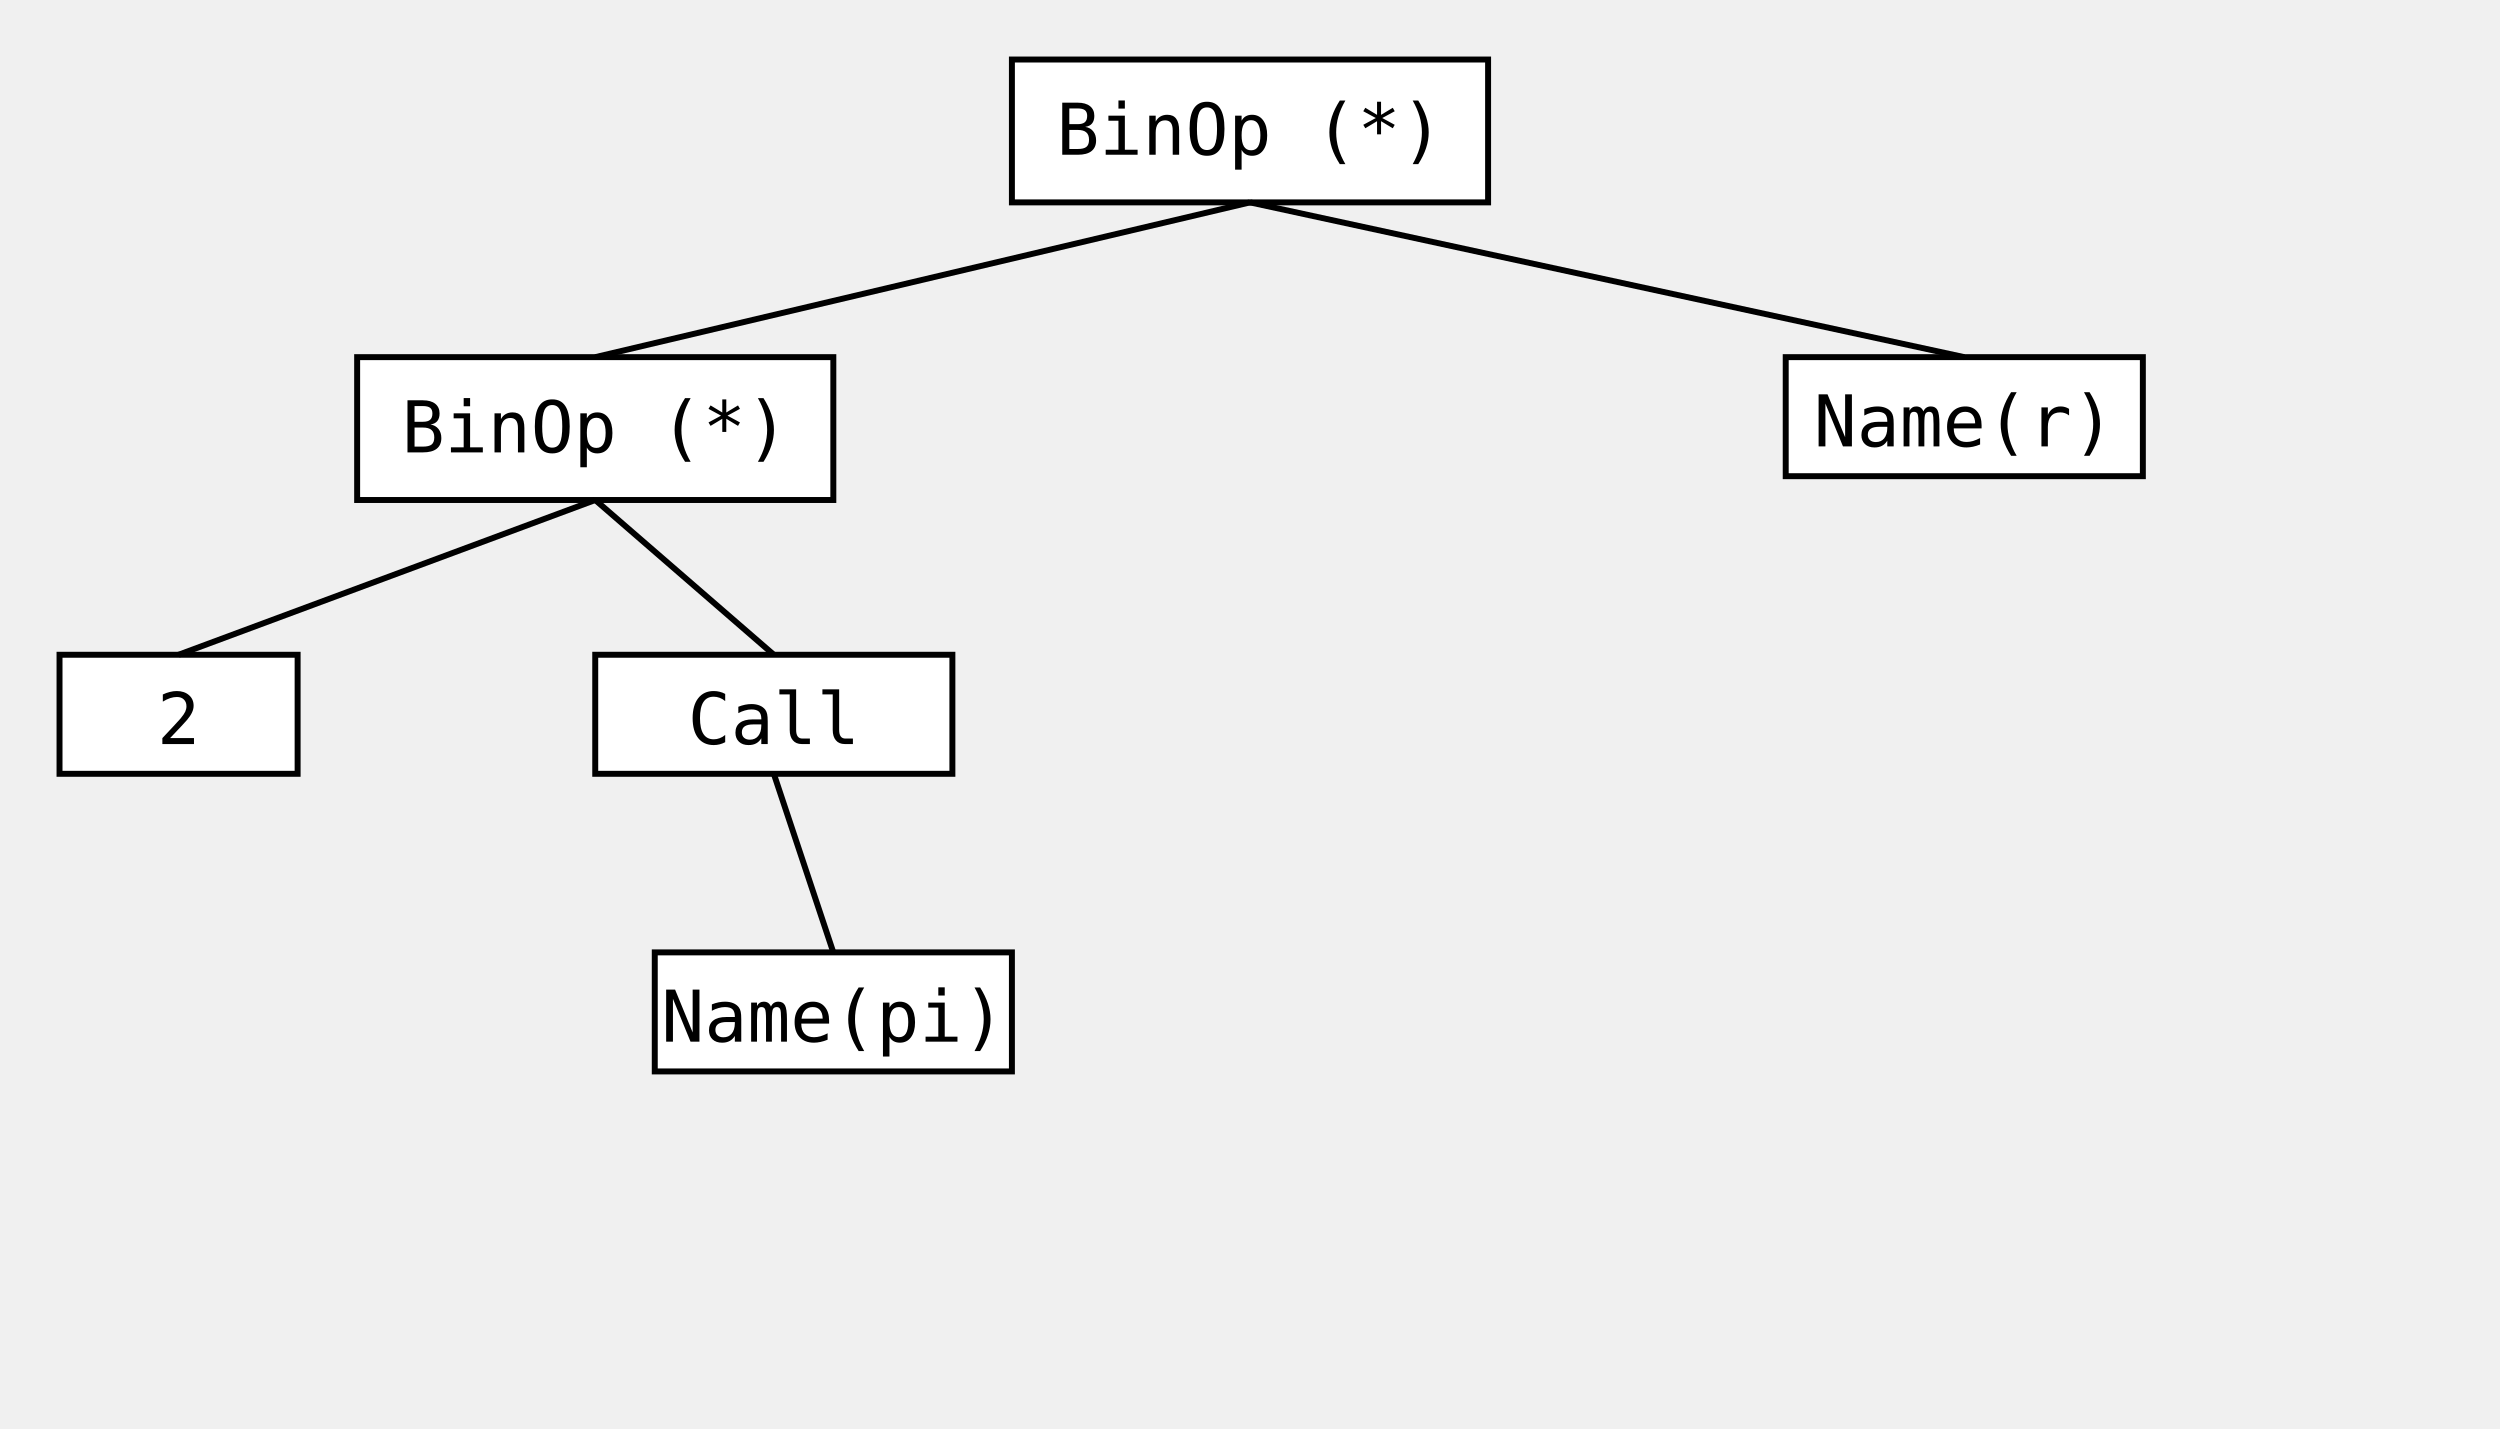
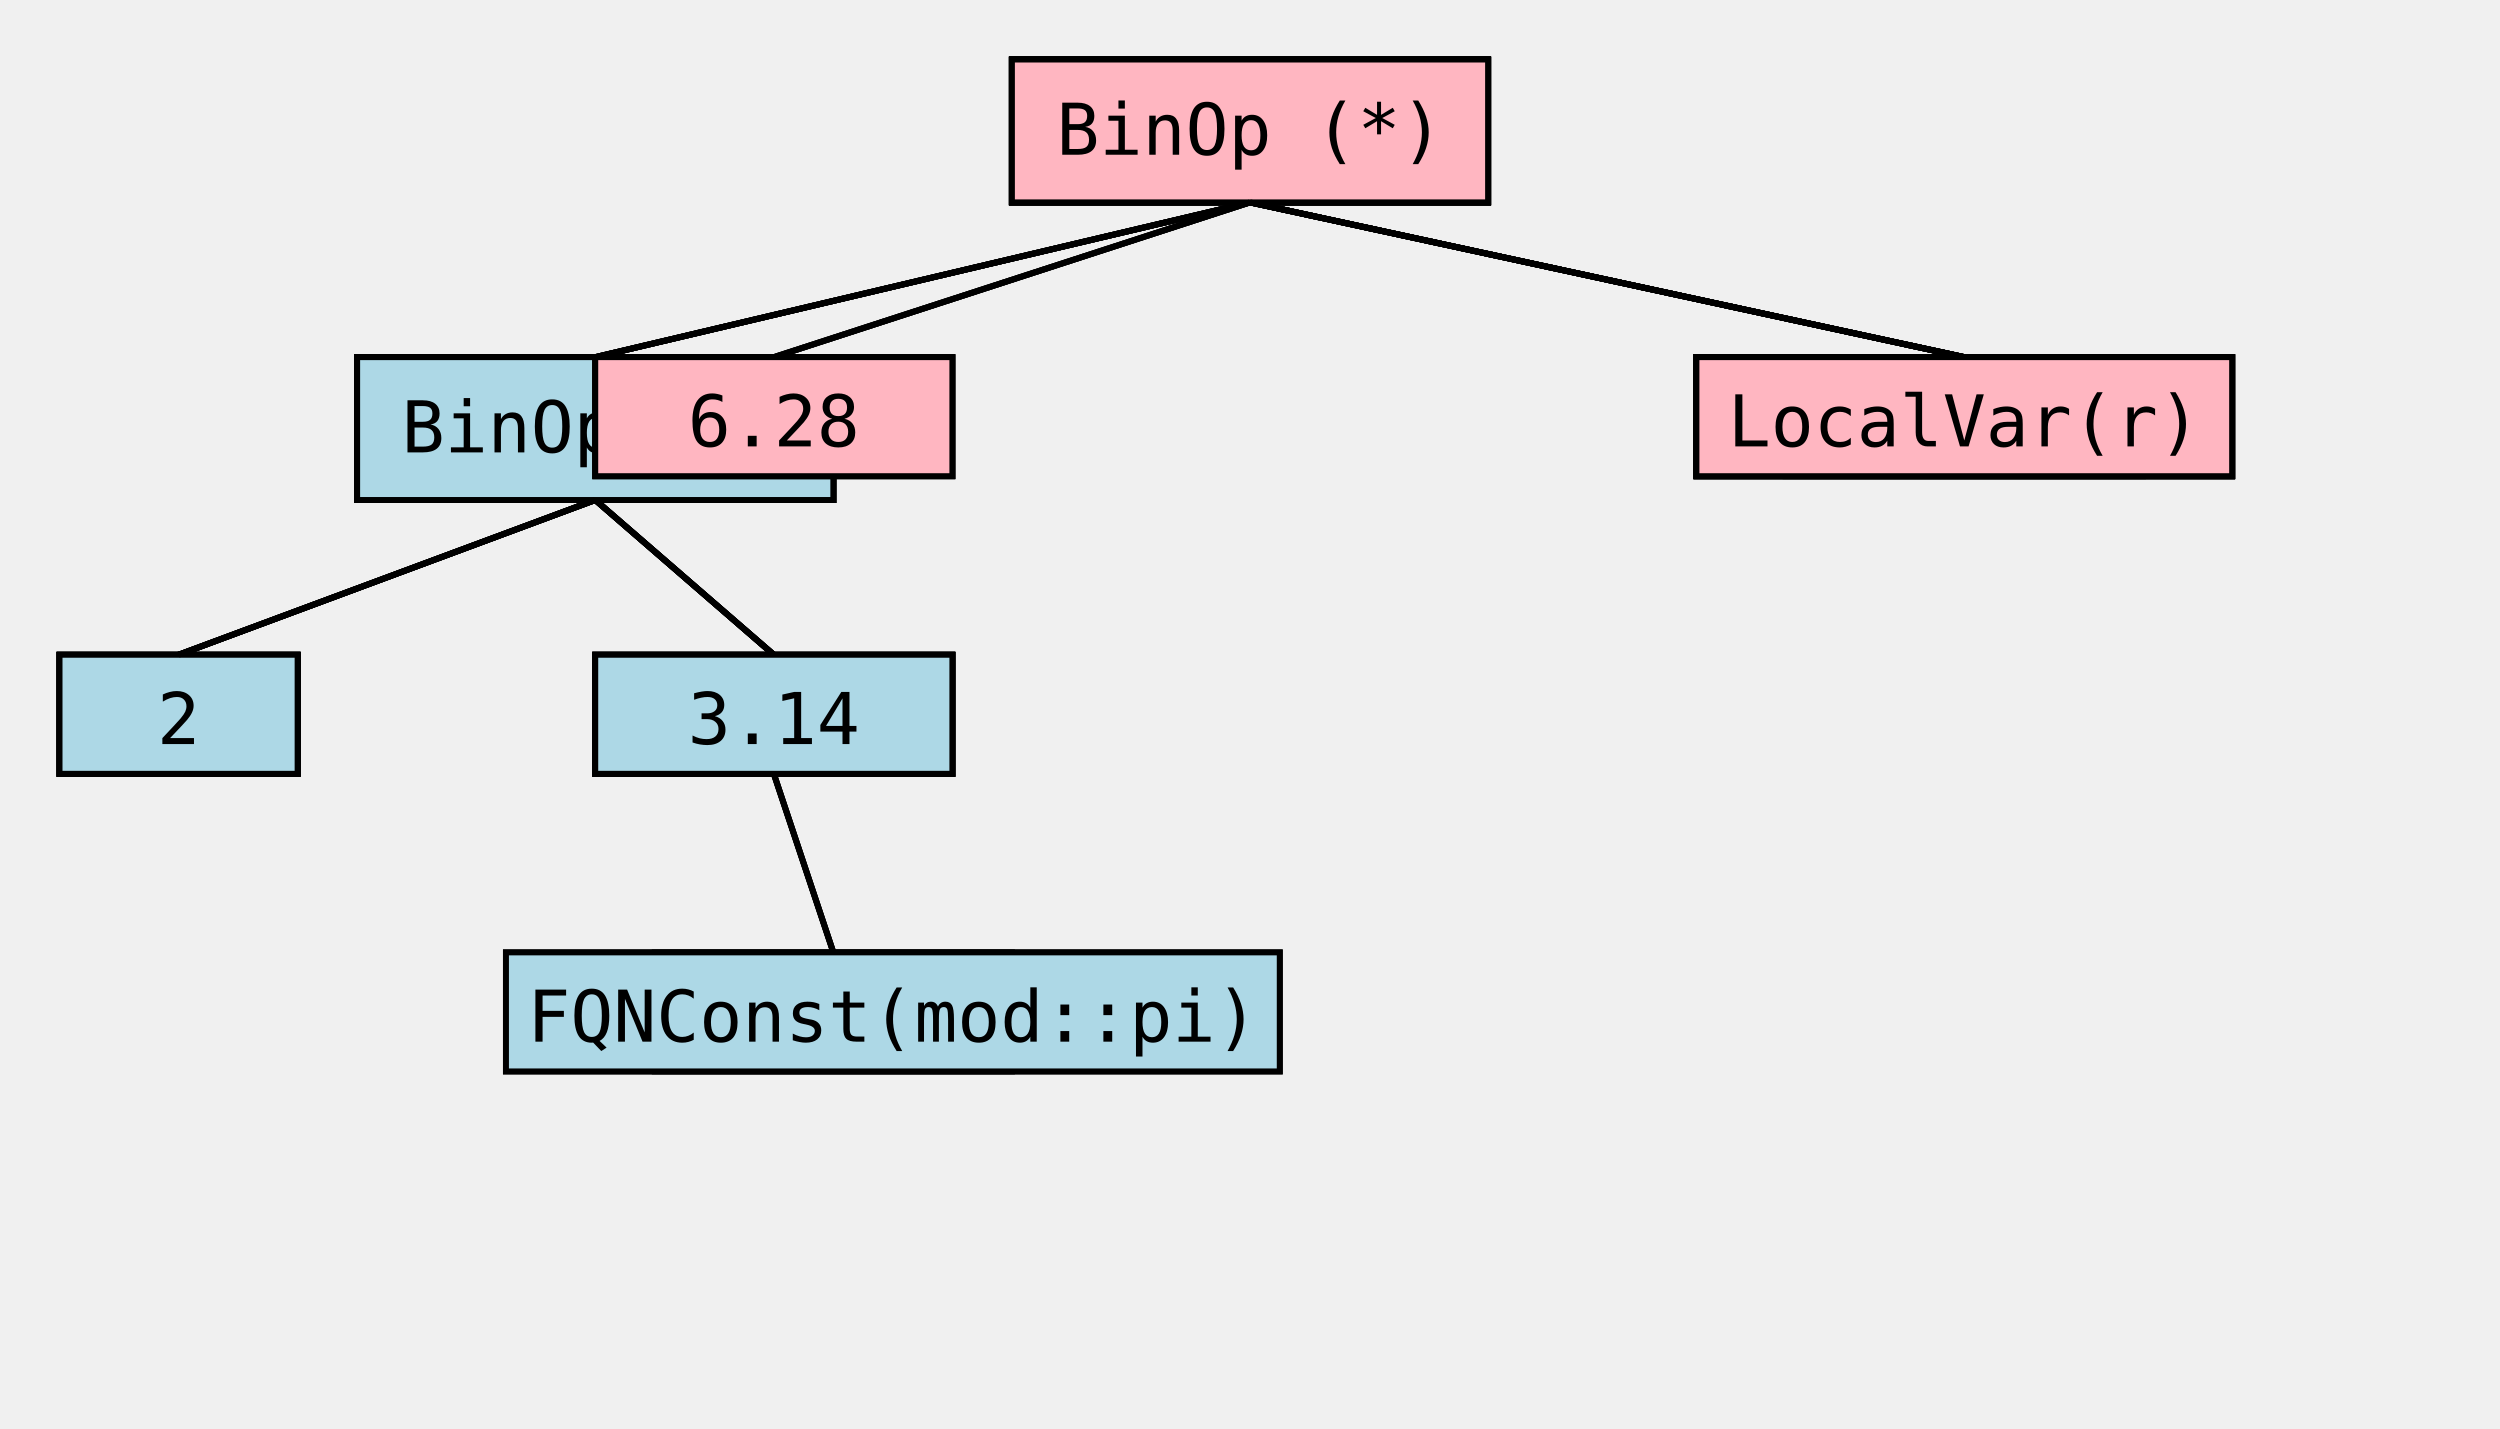
<svg xmlns="http://www.w3.org/2000/svg" width="420" height="240">
  <g font-family="monospace" font-size="12" text-anchor="middle">
-     <rect x="170" y="10" width="80" height="24" fill="white" stroke="black" />
-     <text x="210" y="26">BinOp (*)</text>
-     <rect x="60" y="60" width="80" height="24" fill="white" stroke="black" />
-     <text x="100" y="76">BinOp (*)</text>
-     <rect x="10" y="110" width="40" height="20" fill="white" stroke="black" />
-     <text x="30" y="125">2</text>
-     <rect x="100" y="110" width="60" height="20" fill="white" stroke="black" />
-     <text x="130" y="125">Call</text>
-     <rect x="110" y="160" width="60" height="20" fill="white" stroke="black" />
-     <text x="140" y="175">Name(pi)</text>
-     <rect x="300" y="60" width="60" height="20" fill="white" stroke="black" />
-     <text x="330" y="75">Name(r)</text>
-     <line x1="210" y1="34" x2="100" y2="60" stroke="black" />
-     <line x1="210" y1="34" x2="330" y2="60" stroke="black" />
-     <line x1="100" y1="84" x2="30" y2="110" stroke="black" />
-     <line x1="100" y1="84" x2="130" y2="110" stroke="black" />
-     <line x1="130" y1="130" x2="140" y2="160" stroke="black" />
+     <rect x="170" y="10" width="80" height="24" fill="white" stroke="black" class="fragment fade-in-then-out" data-fragment-index="0" />
+     <text x="210" y="26" class="fragment fade-in-then-out" data-fragment-index="0">BinOp (*)</text>
+     <rect x="60" y="60" width="80" height="24" fill="white" stroke="black" class="fragment fade-in-then-out" data-fragment-index="0" />
+     <text x="100" y="76" class="fragment fade-in-then-out" data-fragment-index="0">BinOp (*)</text>
+     <rect x="10" y="110" width="40" height="20" fill="white" stroke="black" class="fragment fade-in-then-out" data-fragment-index="0" />
+     <text x="30" y="125" class="fragment fade-in-then-out" data-fragment-index="0">2</text>
+     <rect x="100" y="110" width="60" height="20" fill="white" stroke="black" class="fragment fade-in-then-out" data-fragment-index="0" />
+     <text x="130" y="125" class="fragment fade-in-then-out" data-fragment-index="0">Call</text>
+     <rect x="110" y="160" width="60" height="20" fill="white" stroke="black" class="fragment fade-in-then-out" data-fragment-index="0" />
+     <text x="140" y="175" class="fragment fade-in-then-out" data-fragment-index="0">Name(pi)</text>
+     <rect x="300" y="60" width="60" height="20" fill="white" stroke="black" class="fragment fade-in-then-out" data-fragment-index="0" />
+     <text x="330" y="75" class="fragment fade-in-then-out" data-fragment-index="0">Name(r)</text>
+     <line x1="210" y1="34" x2="100" y2="60" stroke="black" class="fragment fade-in-then-out" data-fragment-index="0" />
+     <line x1="210" y1="34" x2="330" y2="60" stroke="black" class="fragment fade-in-then-out" data-fragment-index="0" />
+     <line x1="100" y1="84" x2="30" y2="110" stroke="black" class="fragment fade-in-then-out" data-fragment-index="0" />
+     <line x1="100" y1="84" x2="130" y2="110" stroke="black" class="fragment fade-in-then-out" data-fragment-index="0" />
+     <line x1="130" y1="130" x2="140" y2="160" stroke="black" class="fragment fade-in-then-out" data-fragment-index="0" />
+     <rect x="170" y="10" width="80" height="24" fill="white" stroke="black" class="fragment fade-in-then-out" data-fragment-index="1" />
+     <text x="210" y="26" class="fragment fade-in-then-out" data-fragment-index="1">BinOp (*)</text>
+     <rect x="60" y="60" width="80" height="24" fill="white" stroke="black" class="fragment fade-in-then-out" data-fragment-index="1" />
+     <text x="100" y="76" class="fragment fade-in-then-out" data-fragment-index="1">BinOp (*)</text>
+     <rect x="10" y="110" width="40" height="20" fill="lightblue" stroke="black" class="fragment fade-in-then-out" data-fragment-index="1" />
+     <text x="30" y="125" class="fragment fade-in-then-out" data-fragment-index="1">2</text>
+     <rect x="100" y="110" width="60" height="20" fill="white" stroke="black" class="fragment fade-in-then-out" data-fragment-index="1" />
+     <text x="130" y="125" class="fragment fade-in-then-out" data-fragment-index="1">Call</text>
+     <rect x="85" y="160" width="130" height="20" fill="lightblue" stroke="black" class="fragment fade-in-then-out" data-fragment-index="1" />
+     <text x="150" y="175" class="fragment fade-in-then-out" data-fragment-index="1">FQNConst(mod::pi)</text>
+     <rect x="285" y="60" width="90" height="20" fill="lightpink" stroke="black" class="fragment fade-in-then-out" data-fragment-index="1" />
+     <text x="330" y="75" class="fragment fade-in-then-out" data-fragment-index="1">LocalVar(r)</text>
+     <line x1="210" y1="34" x2="100" y2="60" stroke="black" class="fragment fade-in-then-out" data-fragment-index="1" />
+     <line x1="210" y1="34" x2="330" y2="60" stroke="black" class="fragment fade-in-then-out" data-fragment-index="1" />
+     <line x1="100" y1="84" x2="30" y2="110" stroke="black" class="fragment fade-in-then-out" data-fragment-index="1" />
+     <line x1="100" y1="84" x2="130" y2="110" stroke="black" class="fragment fade-in-then-out" data-fragment-index="1" />
+     <line x1="130" y1="130" x2="140" y2="160" stroke="black" class="fragment fade-in-then-out" data-fragment-index="1" />
+     <rect x="170" y="10" width="80" height="24" fill="white" stroke="black" class="fragment fade-in-then-out" data-fragment-index="2" />
+     <text x="210" y="26" class="fragment fade-in-then-out" data-fragment-index="2">BinOp (*)</text>
+     <rect x="60" y="60" width="80" height="24" fill="white" stroke="black" class="fragment fade-in-then-out" data-fragment-index="2" />
+     <text x="100" y="76" class="fragment fade-in-then-out" data-fragment-index="2">BinOp (*)</text>
+     <rect x="10" y="110" width="40" height="20" fill="lightblue" stroke="black" class="fragment fade-in-then-out" data-fragment-index="2" />
+     <text x="30" y="125" class="fragment fade-in-then-out" data-fragment-index="2">2</text>
+     <rect x="100" y="110" width="60" height="20" fill="lightblue" stroke="black" class="fragment fade-in-then-out" data-fragment-index="2" />
+     <text x="130" y="125" class="fragment fade-in-then-out" data-fragment-index="2">Call</text>
+     <rect x="85" y="160" width="130" height="20" fill="lightblue" stroke="black" class="fragment fade-in-then-out" data-fragment-index="2" />
+     <text x="150" y="175" class="fragment fade-in-then-out" data-fragment-index="2">FQNConst(mod::pi)</text>
+     <rect x="285" y="60" width="90" height="20" fill="lightpink" stroke="black" class="fragment fade-in-then-out" data-fragment-index="2" />
+     <text x="330" y="75" class="fragment fade-in-then-out" data-fragment-index="2">LocalVar(r)</text>
+     <line x1="210" y1="34" x2="100" y2="60" stroke="black" class="fragment fade-in-then-out" data-fragment-index="2" />
+     <line x1="210" y1="34" x2="330" y2="60" stroke="black" class="fragment fade-in-then-out" data-fragment-index="2" />
+     <line x1="100" y1="84" x2="30" y2="110" stroke="black" class="fragment fade-in-then-out" data-fragment-index="2" />
+     <line x1="100" y1="84" x2="130" y2="110" stroke="black" class="fragment fade-in-then-out" data-fragment-index="2" />
+     <line x1="130" y1="130" x2="140" y2="160" stroke="black" class="fragment fade-in-then-out" data-fragment-index="2" />
+     <rect x="170" y="10" width="80" height="24" fill="white" stroke="black" class="fragment fade-in-then-out" data-fragment-index="3" />
+     <text x="210" y="26" class="fragment fade-in-then-out" data-fragment-index="3">BinOp (*)</text>
+     <rect x="60" y="60" width="80" height="24" fill="white" stroke="black" class="fragment fade-in-then-out" data-fragment-index="3" />
+     <text x="100" y="76" class="fragment fade-in-then-out" data-fragment-index="3">BinOp (*)</text>
+     <rect x="10" y="110" width="40" height="20" fill="lightblue" stroke="black" class="fragment fade-in-then-out" data-fragment-index="3" />
+     <text x="30" y="125" class="fragment fade-in-then-out" data-fragment-index="3">2</text>
+     <rect x="100" y="110" width="60" height="20" fill="lightblue" stroke="black" class="fragment fade-in-then-out" data-fragment-index="3" />
+     <text x="130" y="125" class="fragment fade-in-then-out" data-fragment-index="3">3.14</text>
+     <rect x="285" y="60" width="90" height="20" fill="lightpink" stroke="black" class="fragment fade-in-then-out" data-fragment-index="3" />
+     <text x="330" y="75" class="fragment fade-in-then-out" data-fragment-index="3">LocalVar(r)</text>
+     <line x1="210" y1="34" x2="100" y2="60" stroke="black" class="fragment fade-in-then-out" data-fragment-index="3" />
+     <line x1="210" y1="34" x2="330" y2="60" stroke="black" class="fragment fade-in-then-out" data-fragment-index="3" />
+     <line x1="100" y1="84" x2="30" y2="110" stroke="black" class="fragment fade-in-then-out" data-fragment-index="3" />
+     <line x1="100" y1="84" x2="130" y2="110" stroke="black" class="fragment fade-in-then-out" data-fragment-index="3" />
+     <rect x="170" y="10" width="80" height="24" fill="white" stroke="black" class="fragment fade-in-then-out" data-fragment-index="4" />
+     <text x="210" y="26" class="fragment fade-in-then-out" data-fragment-index="4">BinOp (*)</text>
+     <rect x="60" y="60" width="80" height="24" fill="lightblue" stroke="black" class="fragment fade-in-then-out" data-fragment-index="4" />
+     <text x="100" y="76" class="fragment fade-in-then-out" data-fragment-index="4">BinOp (*)</text>
+     <rect x="10" y="110" width="40" height="20" fill="lightblue" stroke="black" class="fragment fade-in-then-out" data-fragment-index="4" />
+     <text x="30" y="125" class="fragment fade-in-then-out" data-fragment-index="4">2</text>
+     <rect x="100" y="110" width="60" height="20" fill="lightblue" stroke="black" class="fragment fade-in-then-out" data-fragment-index="4" />
+     <text x="130" y="125" class="fragment fade-in-then-out" data-fragment-index="4">3.14</text>
+     <rect x="285" y="60" width="90" height="20" fill="lightpink" stroke="black" class="fragment fade-in-then-out" data-fragment-index="4" />
+     <text x="330" y="75" class="fragment fade-in-then-out" data-fragment-index="4">LocalVar(r)</text>
+     <line x1="210" y1="34" x2="100" y2="60" stroke="black" class="fragment fade-in-then-out" data-fragment-index="4" />
+     <line x1="210" y1="34" x2="330" y2="60" stroke="black" class="fragment fade-in-then-out" data-fragment-index="4" />
+     <line x1="100" y1="84" x2="30" y2="110" stroke="black" class="fragment fade-in-then-out" data-fragment-index="4" />
+     <line x1="100" y1="84" x2="130" y2="110" stroke="black" class="fragment fade-in-then-out" data-fragment-index="4" />
+     <rect x="170" y="10" width="80" height="24" fill="white" stroke="black" class="fragment fade-in-then-out" data-fragment-index="5" />
+     <text x="210" y="26" class="fragment fade-in-then-out" data-fragment-index="5">BinOp (*)</text>
+     <rect x="100" y="60" width="60" height="20" fill="lightblue" stroke="black" class="fragment fade-in-then-out" data-fragment-index="5" />
+     <text x="130" y="75" class="fragment fade-in-then-out" data-fragment-index="5">6.28</text>
+     <rect x="285" y="60" width="90" height="20" fill="lightpink" stroke="black" class="fragment fade-in-then-out" data-fragment-index="5" />
+     <text x="330" y="75" class="fragment fade-in-then-out" data-fragment-index="5">LocalVar(r)</text>
+     <line x1="210" y1="34" x2="130" y2="60" stroke="black" class="fragment fade-in-then-out" data-fragment-index="5" />
+     <line x1="210" y1="34" x2="330" y2="60" stroke="black" class="fragment fade-in-then-out" data-fragment-index="5" />
+     <rect x="170" y="10" width="80" height="24" fill="lightpink" stroke="black" class="fragment fade-in" data-fragment-index="6" />
+     <text x="210" y="26" class="fragment fade-in" data-fragment-index="6">BinOp (*)</text>
+     <rect x="100" y="60" width="60" height="20" fill="lightblue" stroke="black" class="fragment fade-in" data-fragment-index="6" />
+     <text x="130" y="75" class="fragment fade-in" data-fragment-index="6">6.28</text>
+     <rect x="285" y="60" width="90" height="20" fill="lightpink" stroke="black" class="fragment fade-in" data-fragment-index="6" />
+     <text x="330" y="75" class="fragment fade-in" data-fragment-index="6">LocalVar(r)</text>
+     <line x1="210" y1="34" x2="130" y2="60" stroke="black" class="fragment fade-in" data-fragment-index="6" />
+     <line x1="210" y1="34" x2="330" y2="60" stroke="black" class="fragment fade-in" data-fragment-index="6" />
+     <rect x="170" y="10" width="80" height="24" fill="lightpink" stroke="black" class="fragment fade-in" data-fragment-index="7" />
+     <text x="210" y="26" class="fragment fade-in" data-fragment-index="7">BinOp (*)</text>
+     <rect x="100" y="60" width="60" height="20" fill="lightpink" stroke="black" class="fragment fade-in" data-fragment-index="7" />
+     <text x="130" y="75" class="fragment fade-in" data-fragment-index="7">6.28</text>
+     <rect x="285" y="60" width="90" height="20" fill="lightpink" stroke="black" class="fragment fade-in" data-fragment-index="7" />
+     <text x="330" y="75" class="fragment fade-in" data-fragment-index="7">LocalVar(r)</text>
+     <line x1="210" y1="34" x2="130" y2="60" stroke="black" class="fragment fade-in" data-fragment-index="7" />
+     <line x1="210" y1="34" x2="330" y2="60" stroke="black" class="fragment fade-in" data-fragment-index="7" />
  </g>
</svg>
